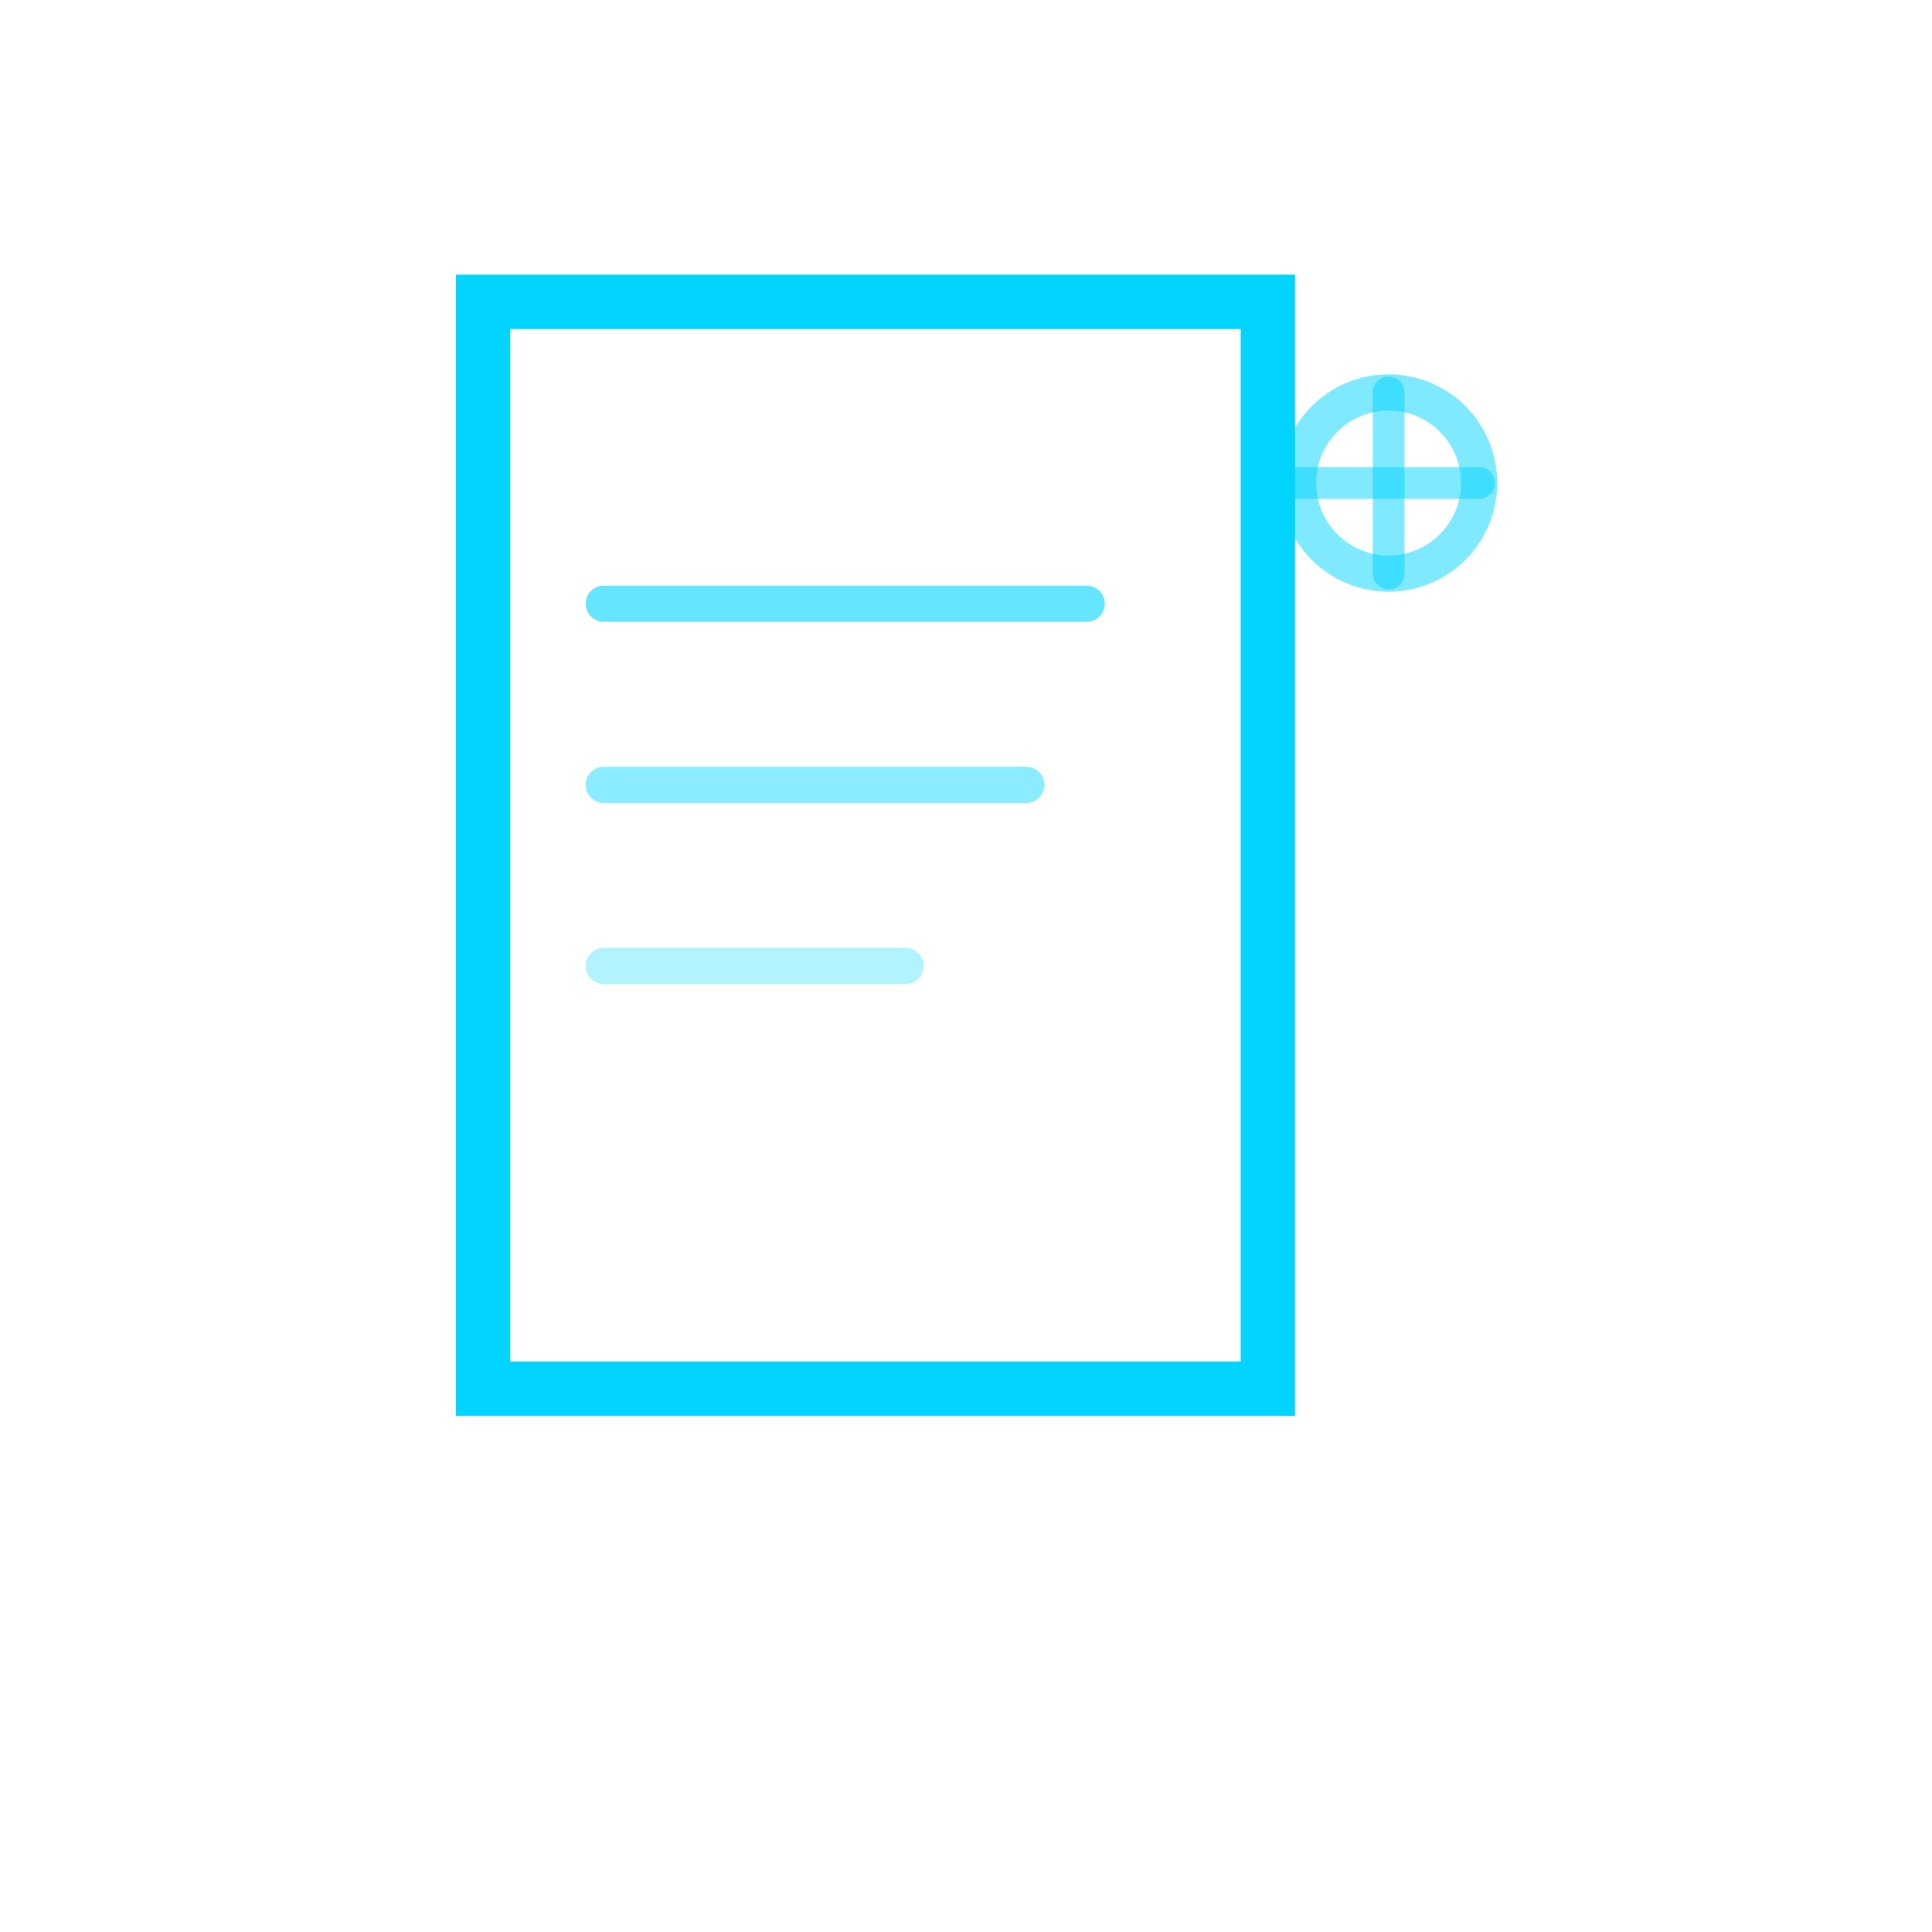
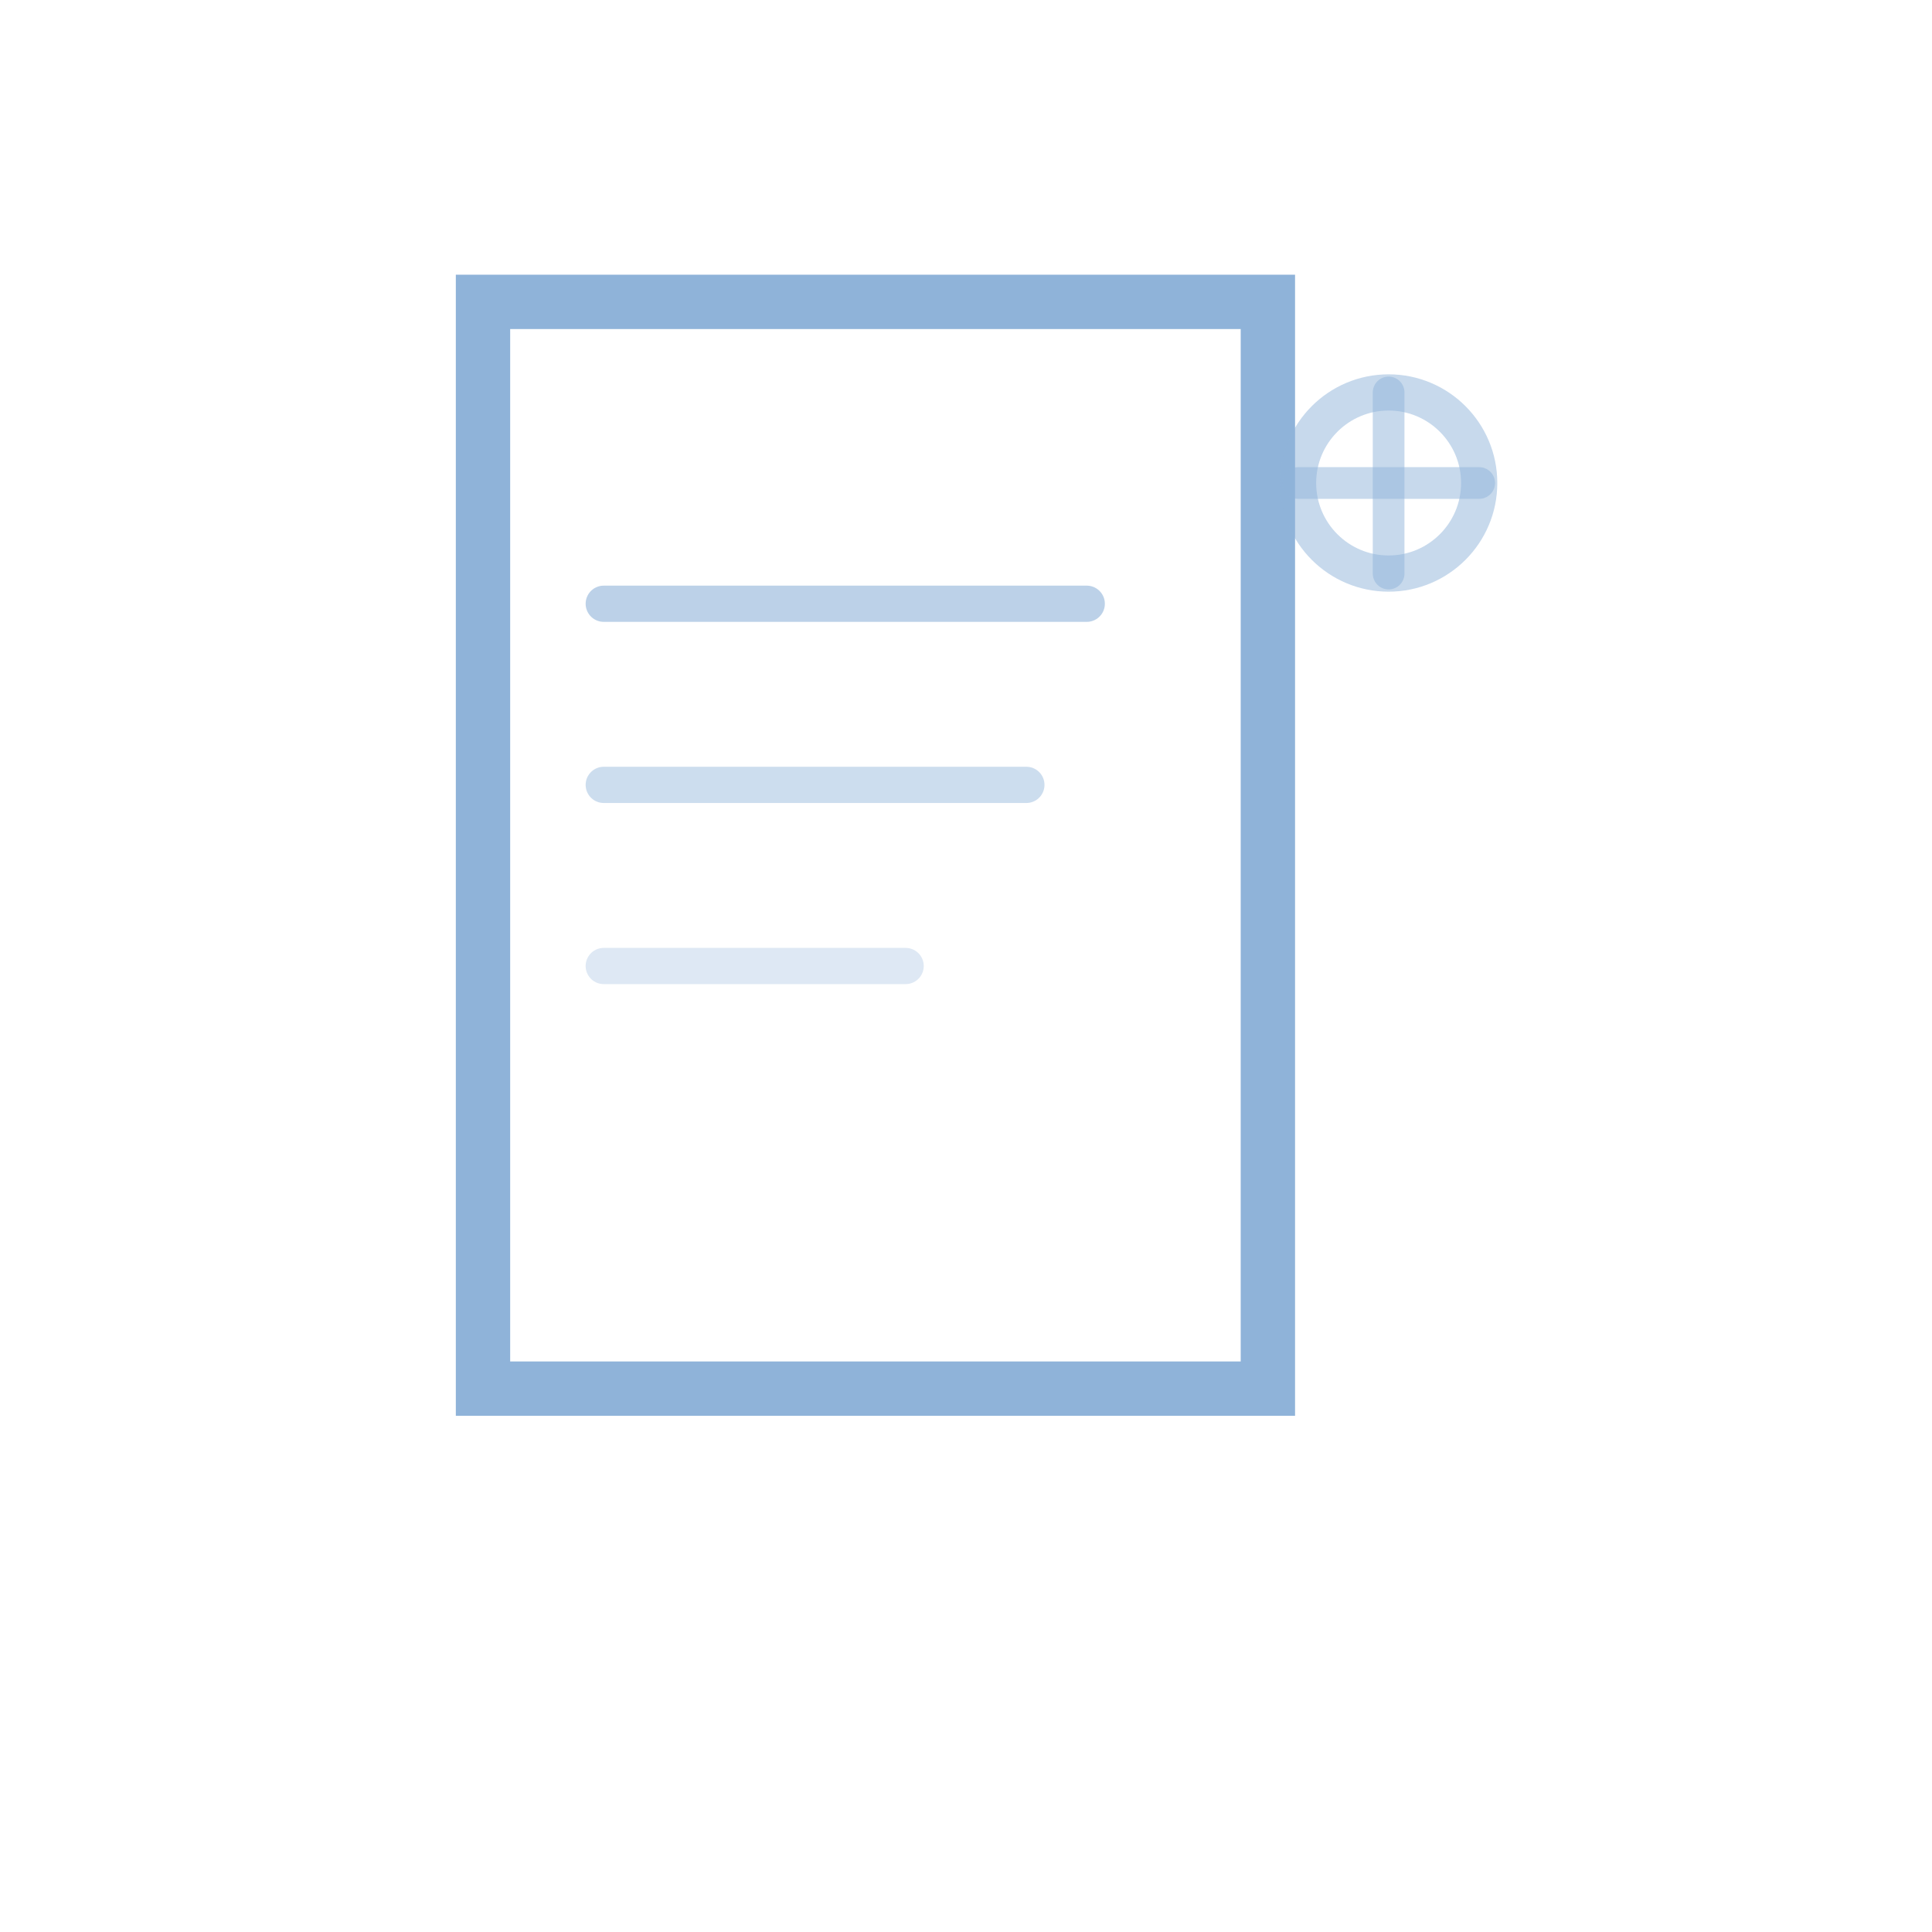
<svg xmlns="http://www.w3.org/2000/svg" width="64" height="64" viewBox="0 0 64 64">
-   <rect x="16" y="10" width="26" height="36" stroke="#00D4FF" stroke-width="1.8" fill="none" />
-   <line x1="20" y1="20" x2="36" y2="20" stroke="#00D4FF" stroke-width="1.2" stroke-linecap="round" opacity="0.6" />
-   <line x1="20" y1="26" x2="34" y2="26" stroke="#00D4FF" stroke-width="1.2" stroke-linecap="round" opacity="0.45" />
-   <line x1="20" y1="32" x2="30" y2="32" stroke="#00D4FF" stroke-width="1.2" stroke-linecap="round" opacity="0.3" />
+   <rect x="16" y="10" width="26" height="36" stroke="#8FB3D9" stroke-width="1.8" fill="none" />
+   <line x1="20" y1="20" x2="36" y2="20" stroke="#8FB3D9" stroke-width="1.2" stroke-linecap="round" opacity="0.6" />
+   <line x1="20" y1="26" x2="34" y2="26" stroke="#8FB3D9" stroke-width="1.2" stroke-linecap="round" opacity="0.45" />
+   <line x1="20" y1="32" x2="30" y2="32" stroke="#8FB3D9" stroke-width="1.2" stroke-linecap="round" opacity="0.3" />
  <circle cx="46" cy="16" r="3" fill="none" />
-   <circle cx="46" cy="16" r="3" fill="none" stroke="#00D4FF" stroke-width="1.2" opacity="0.5" />
-   <line x1="46" y1="13" x2="46" y2="19" stroke="#00D4FF" stroke-width="1.05" stroke-linecap="round" opacity="0.5" />
-   <line x1="43" y1="16" x2="49" y2="16" stroke="#00D4FF" stroke-width="1.05" stroke-linecap="round" opacity="0.5" />
+   <circle cx="46" cy="16" r="3" fill="none" stroke="#8FB3D9" stroke-width="1.2" opacity="0.5" />
+   <line x1="46" y1="13" x2="46" y2="19" stroke="#8FB3D9" stroke-width="1.05" stroke-linecap="round" opacity="0.5" />
+   <line x1="43" y1="16" x2="49" y2="16" stroke="#8FB3D9" stroke-width="1.05" stroke-linecap="round" opacity="0.5" />
</svg>
